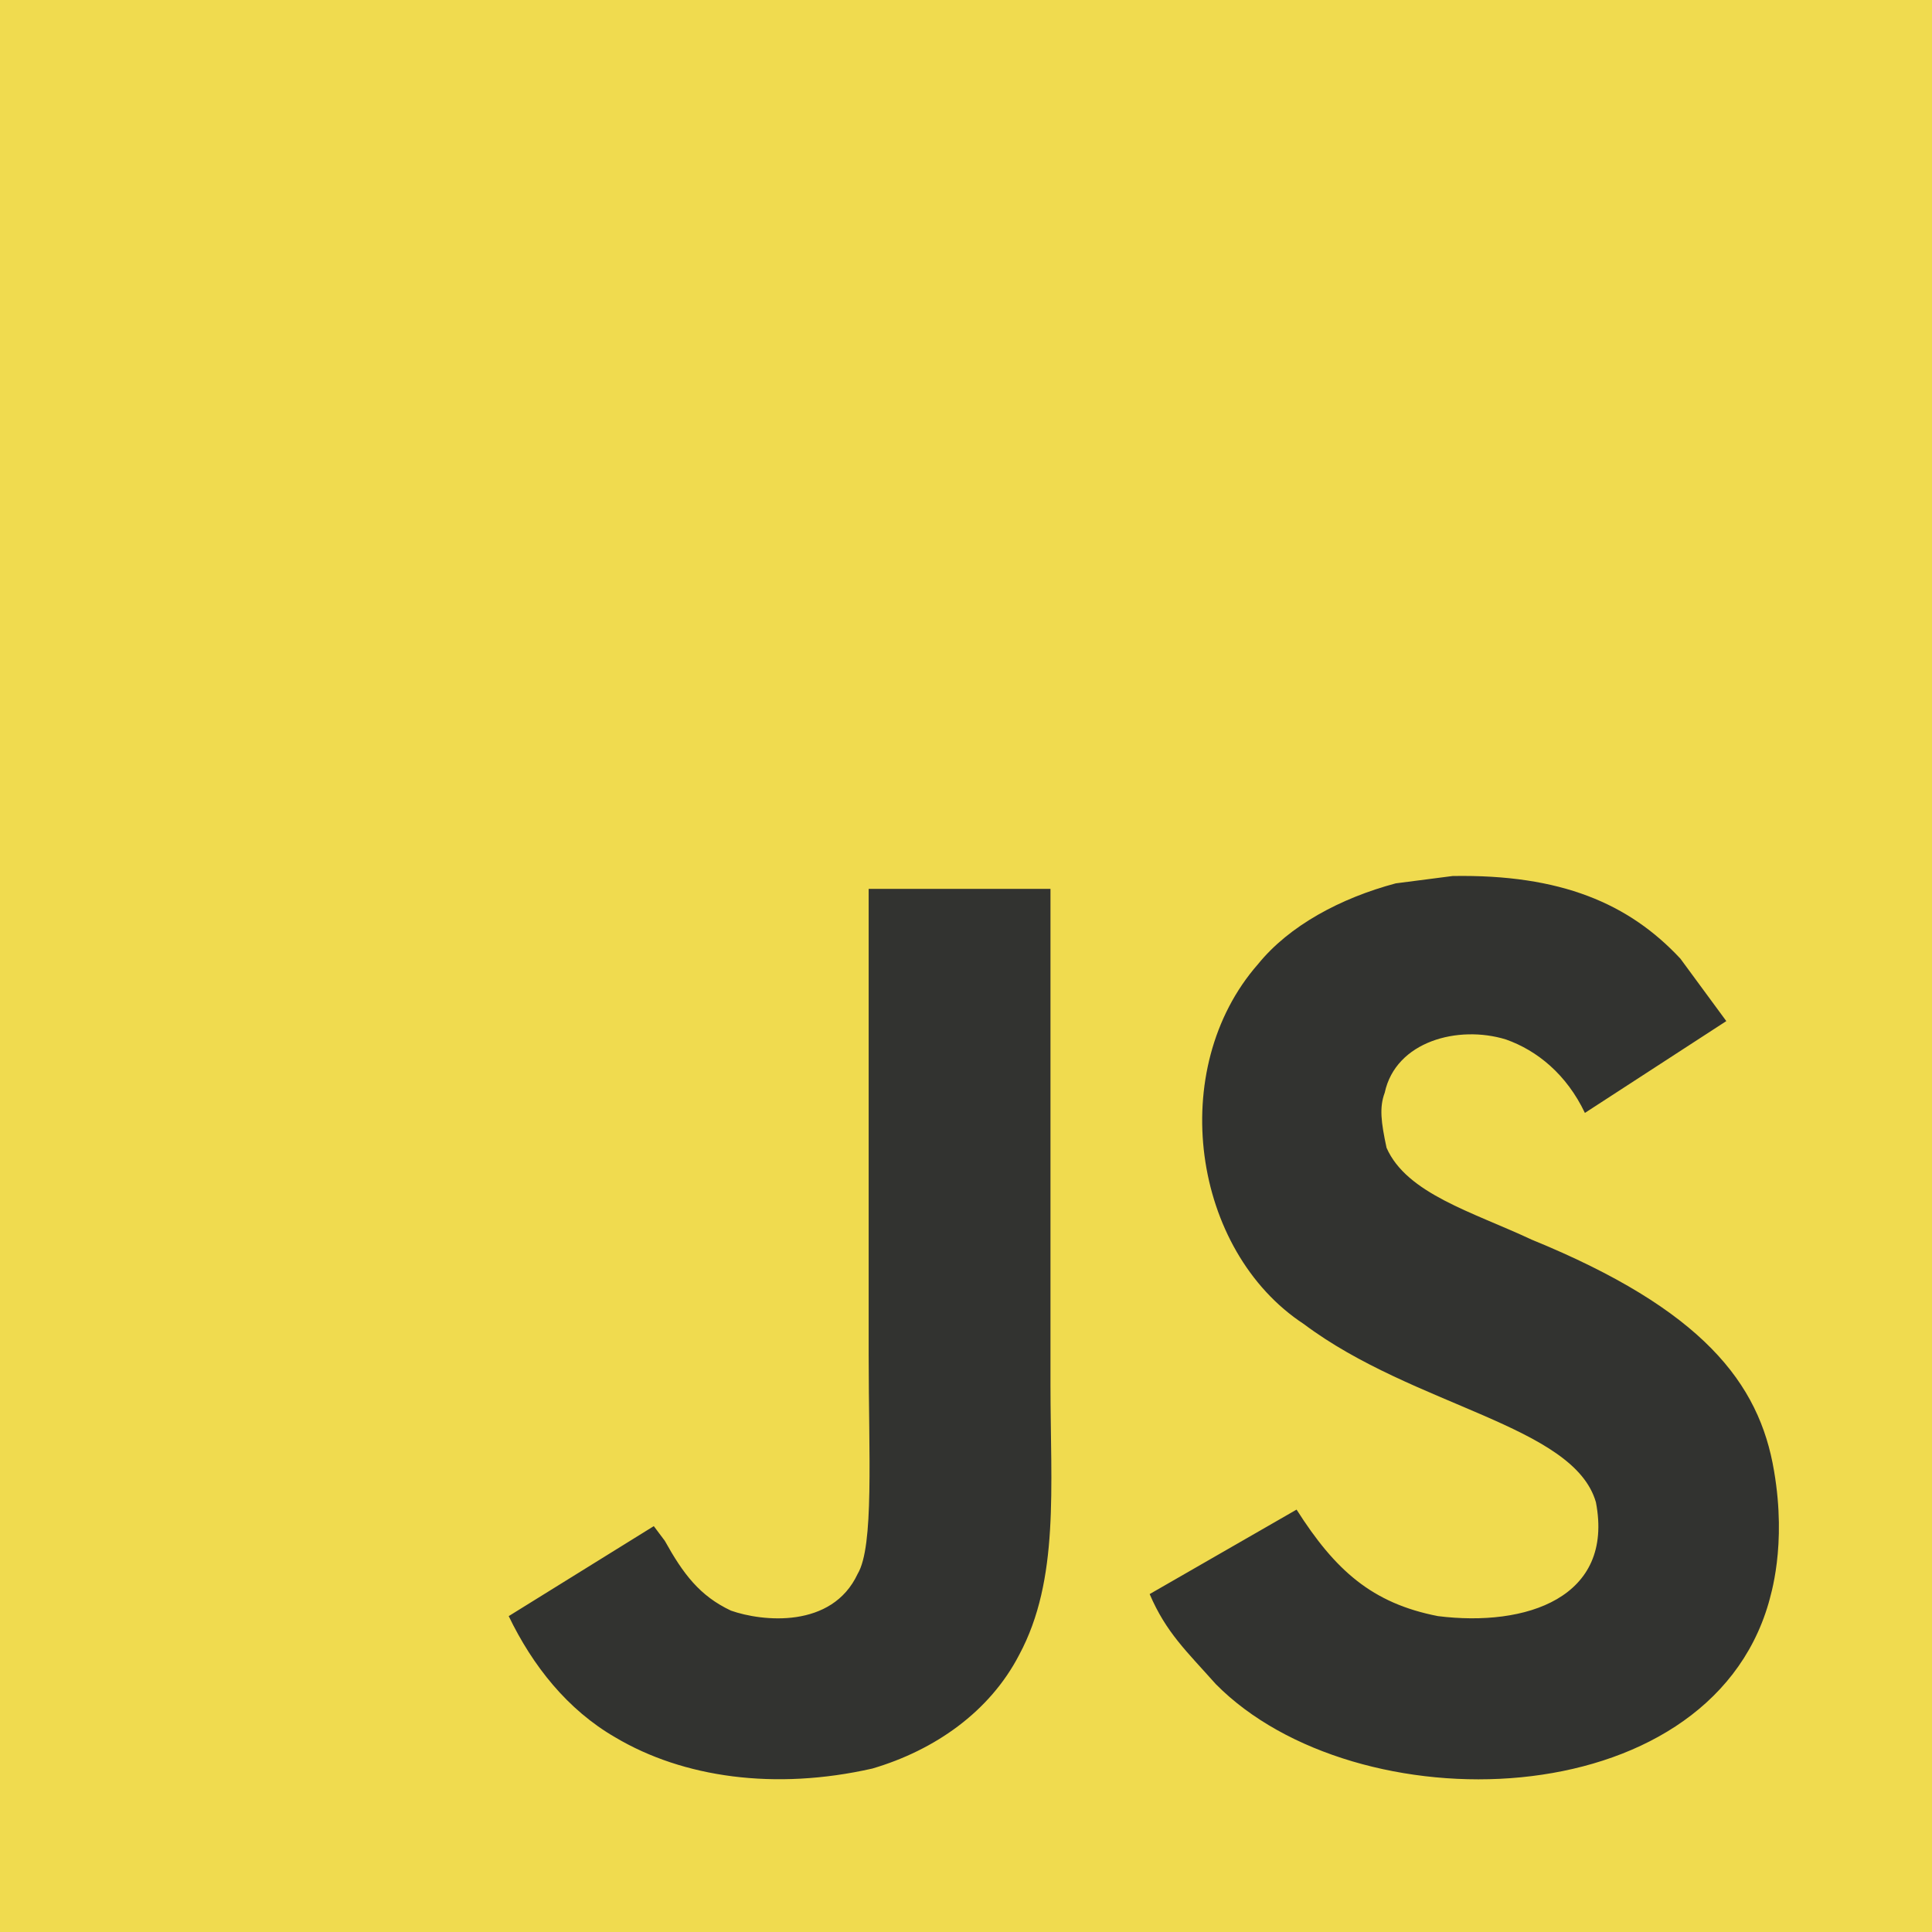
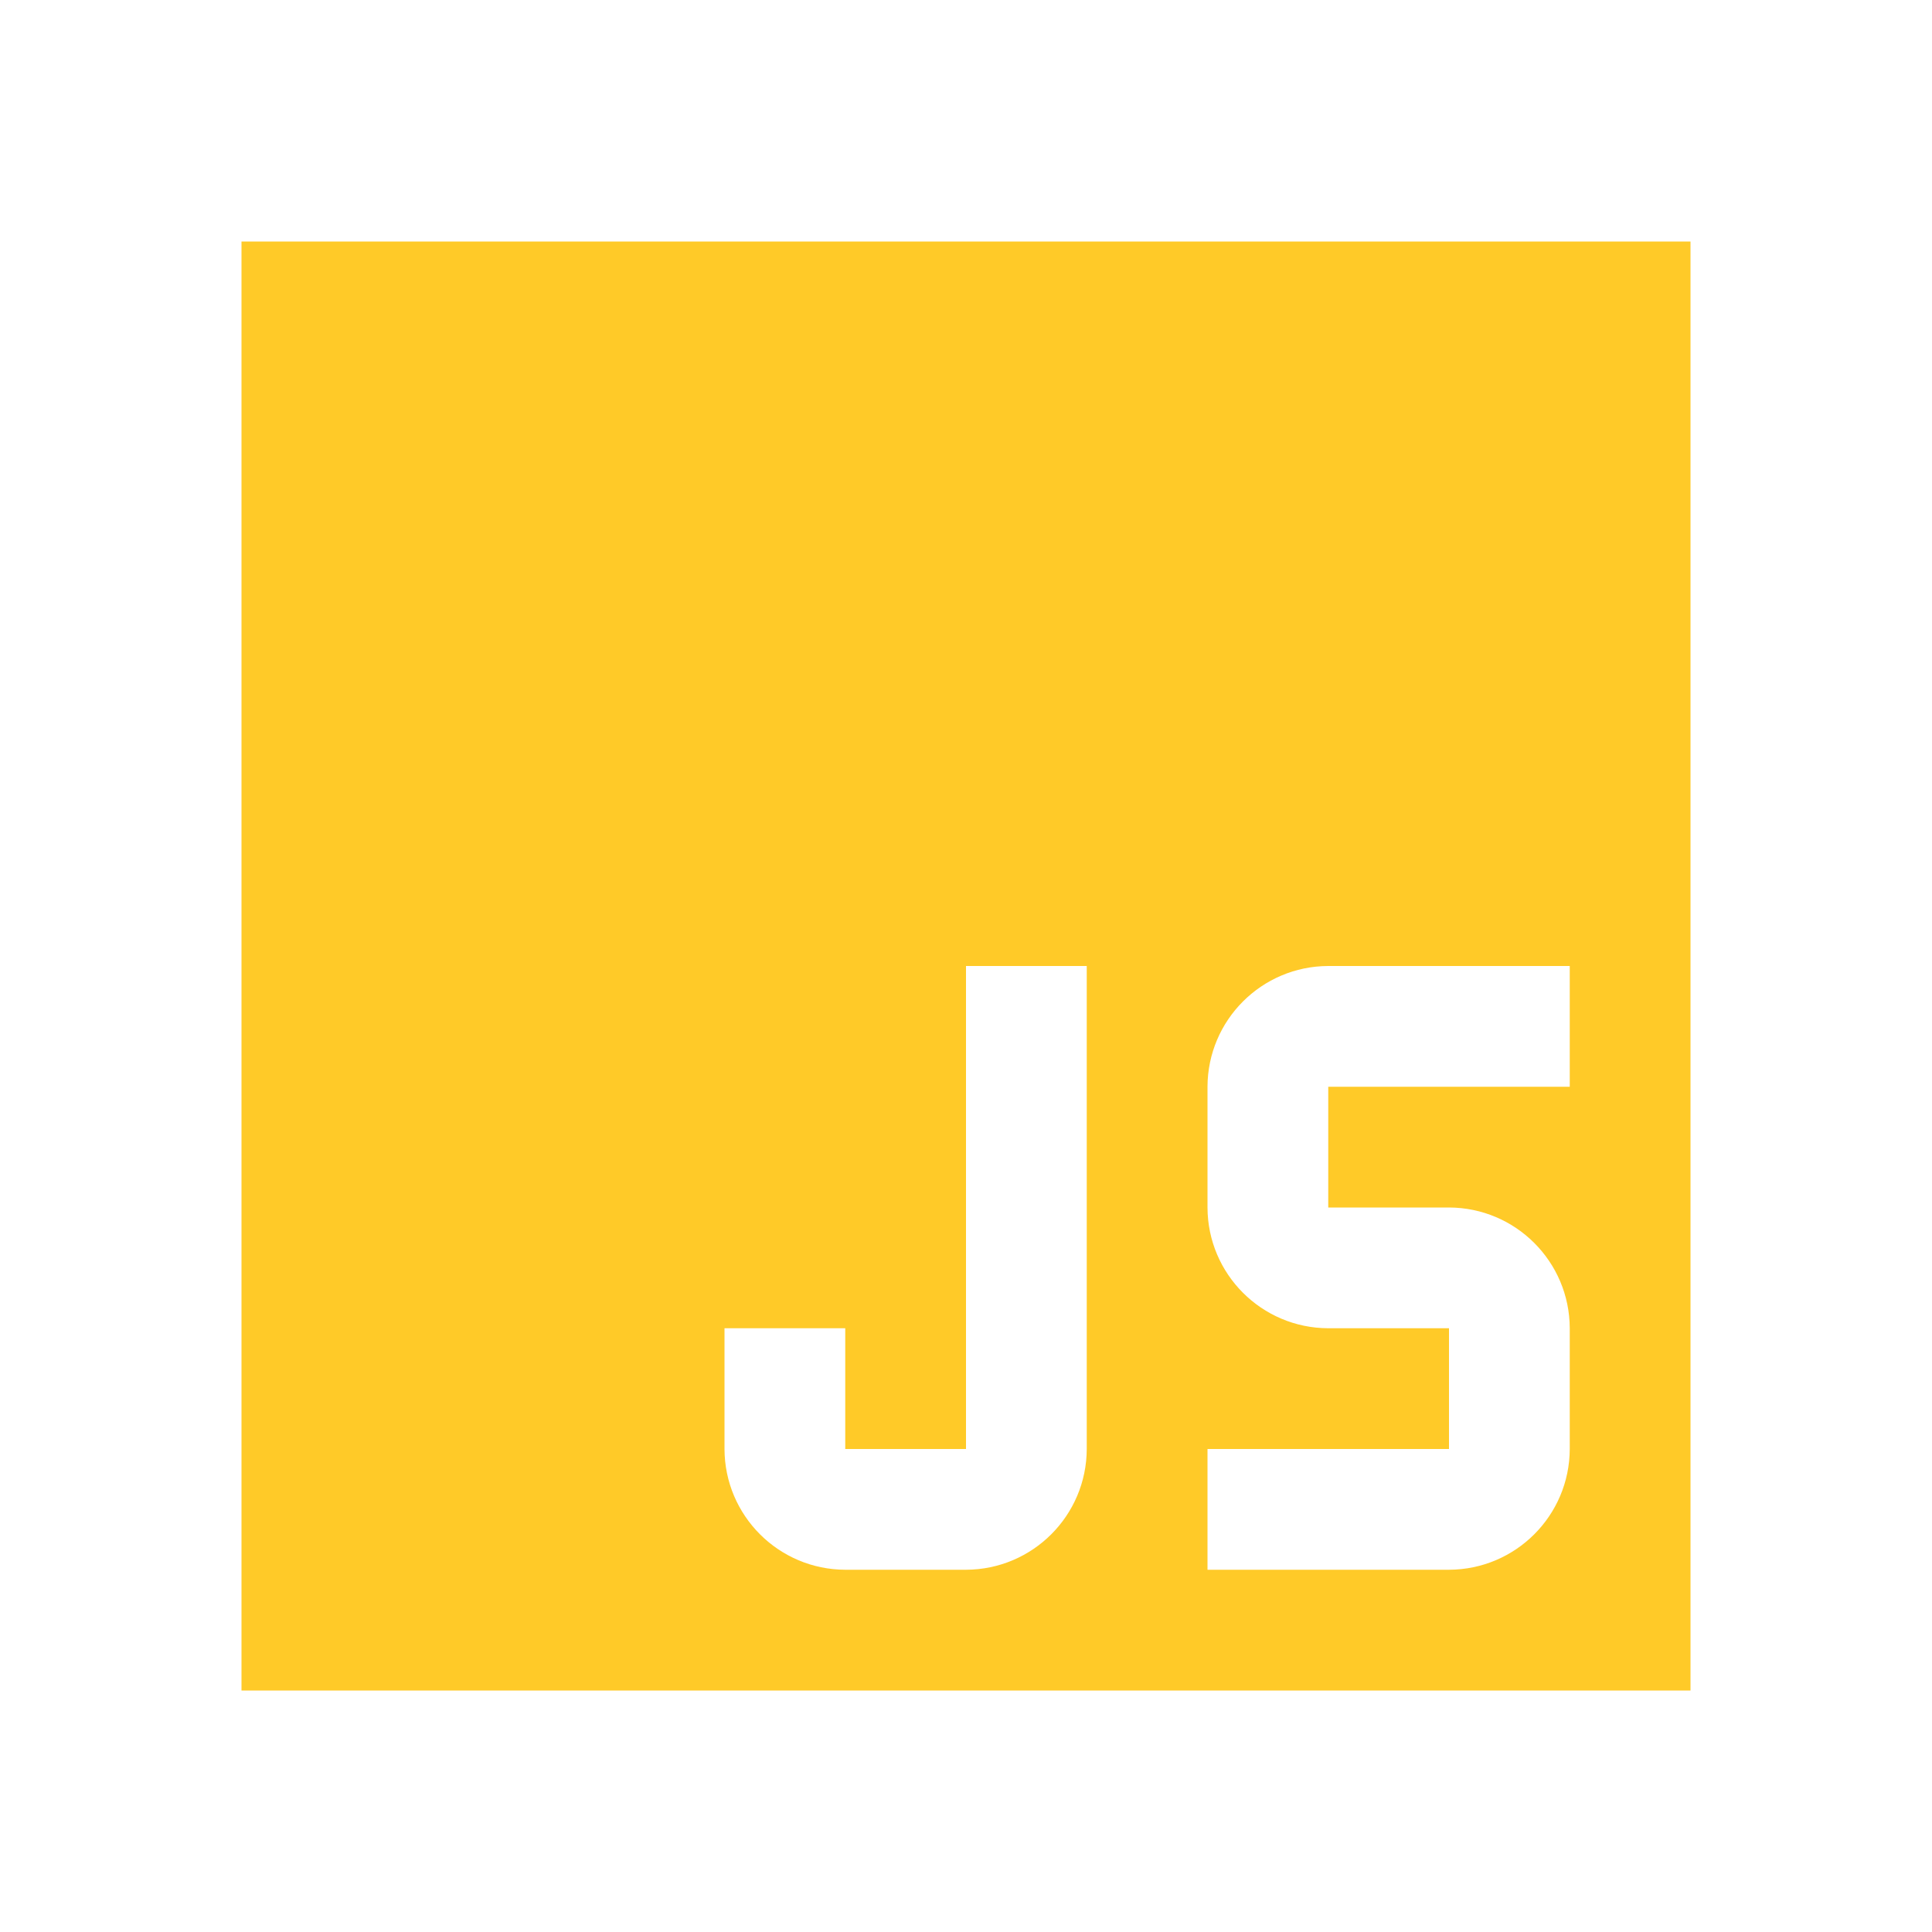
- <svg xmlns="http://www.w3.org/2000/svg" viewBox="0 0 1052 1052">
-   <path fill="#f0db4f" d="M0 0h1052v1052H0z" />
-   <path fill="#323330" d="M966 801c-8-48-39-88-132-126-32-15-68-25-79-50-3-14-4-22-1-30 6-28 40-37 66-29 17 6 33 19 43 40l77-50-25-34c-28-30-65-46-124-45l-31 4c-30 8-58 23-75 44-50 57-36 156 25 196 60 45 147 55 159 97 10 52-38 68-86 62-36-7-56-25-77-58l-80 46c9 21 20 31 36 49 76 77 267 73 301-44 1-4 10-31 3-72zM572 484h-99v254c0 54 3 104-6 119-14 30-52 26-69 20-17-8-26-20-36-38l-6-8-79 49c13 27 32 51 58 66 37 22 87 29 140 17 34-10 64-31 80-62 22-41 17-91 17-147V484z" />
+ <svg xmlns="http://www.w3.org/2000/svg" viewBox="0 0 16 16">
+   <path fill="#ffca28" d="M2 2v12h12V2zm6 6h1v4a1.003 1.003 0 0 1-1 1H7a1.003 1.003 0 0 1-1-1v-1h1v1h1zm3 0h2v1h-2v1h1a1.003 1.003 0 0 1 1 1v1a1.003 1.003 0 0 1-1 1h-2v-1h2v-1h-1a1.003 1.003 0 0 1-1-1V9a1.003 1.003 0 0 1 1-1" />
</svg>
